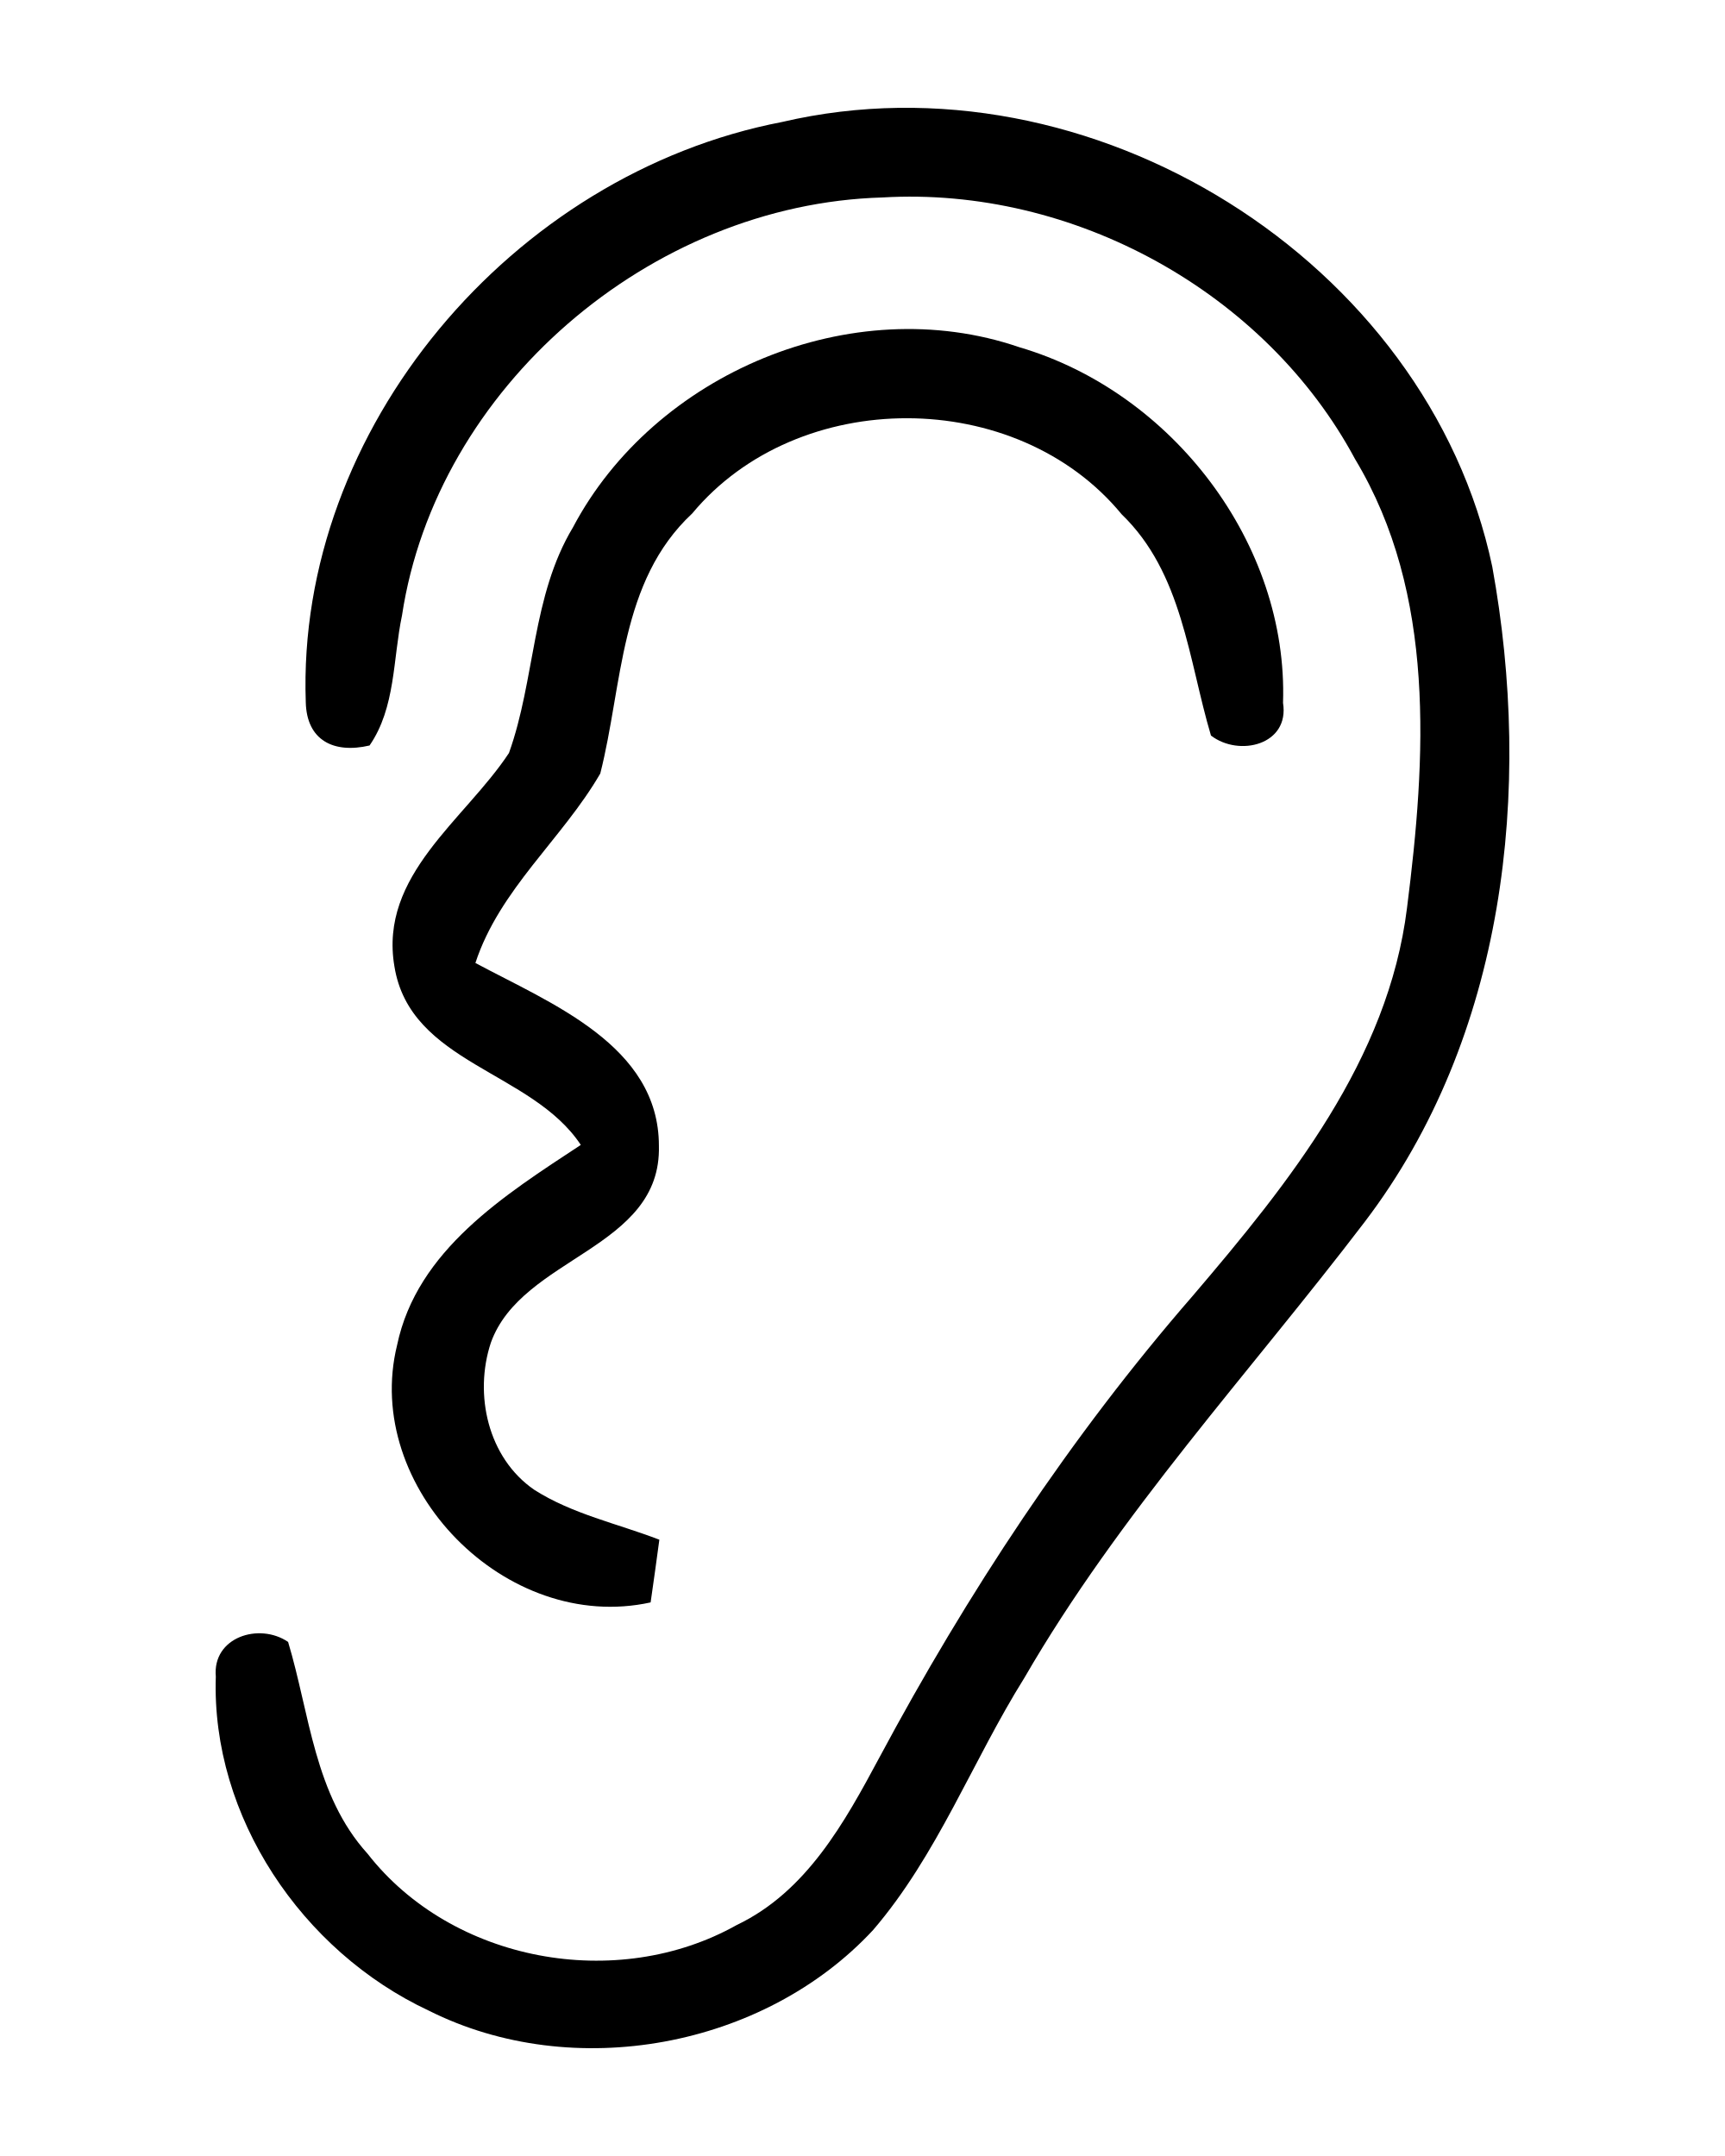
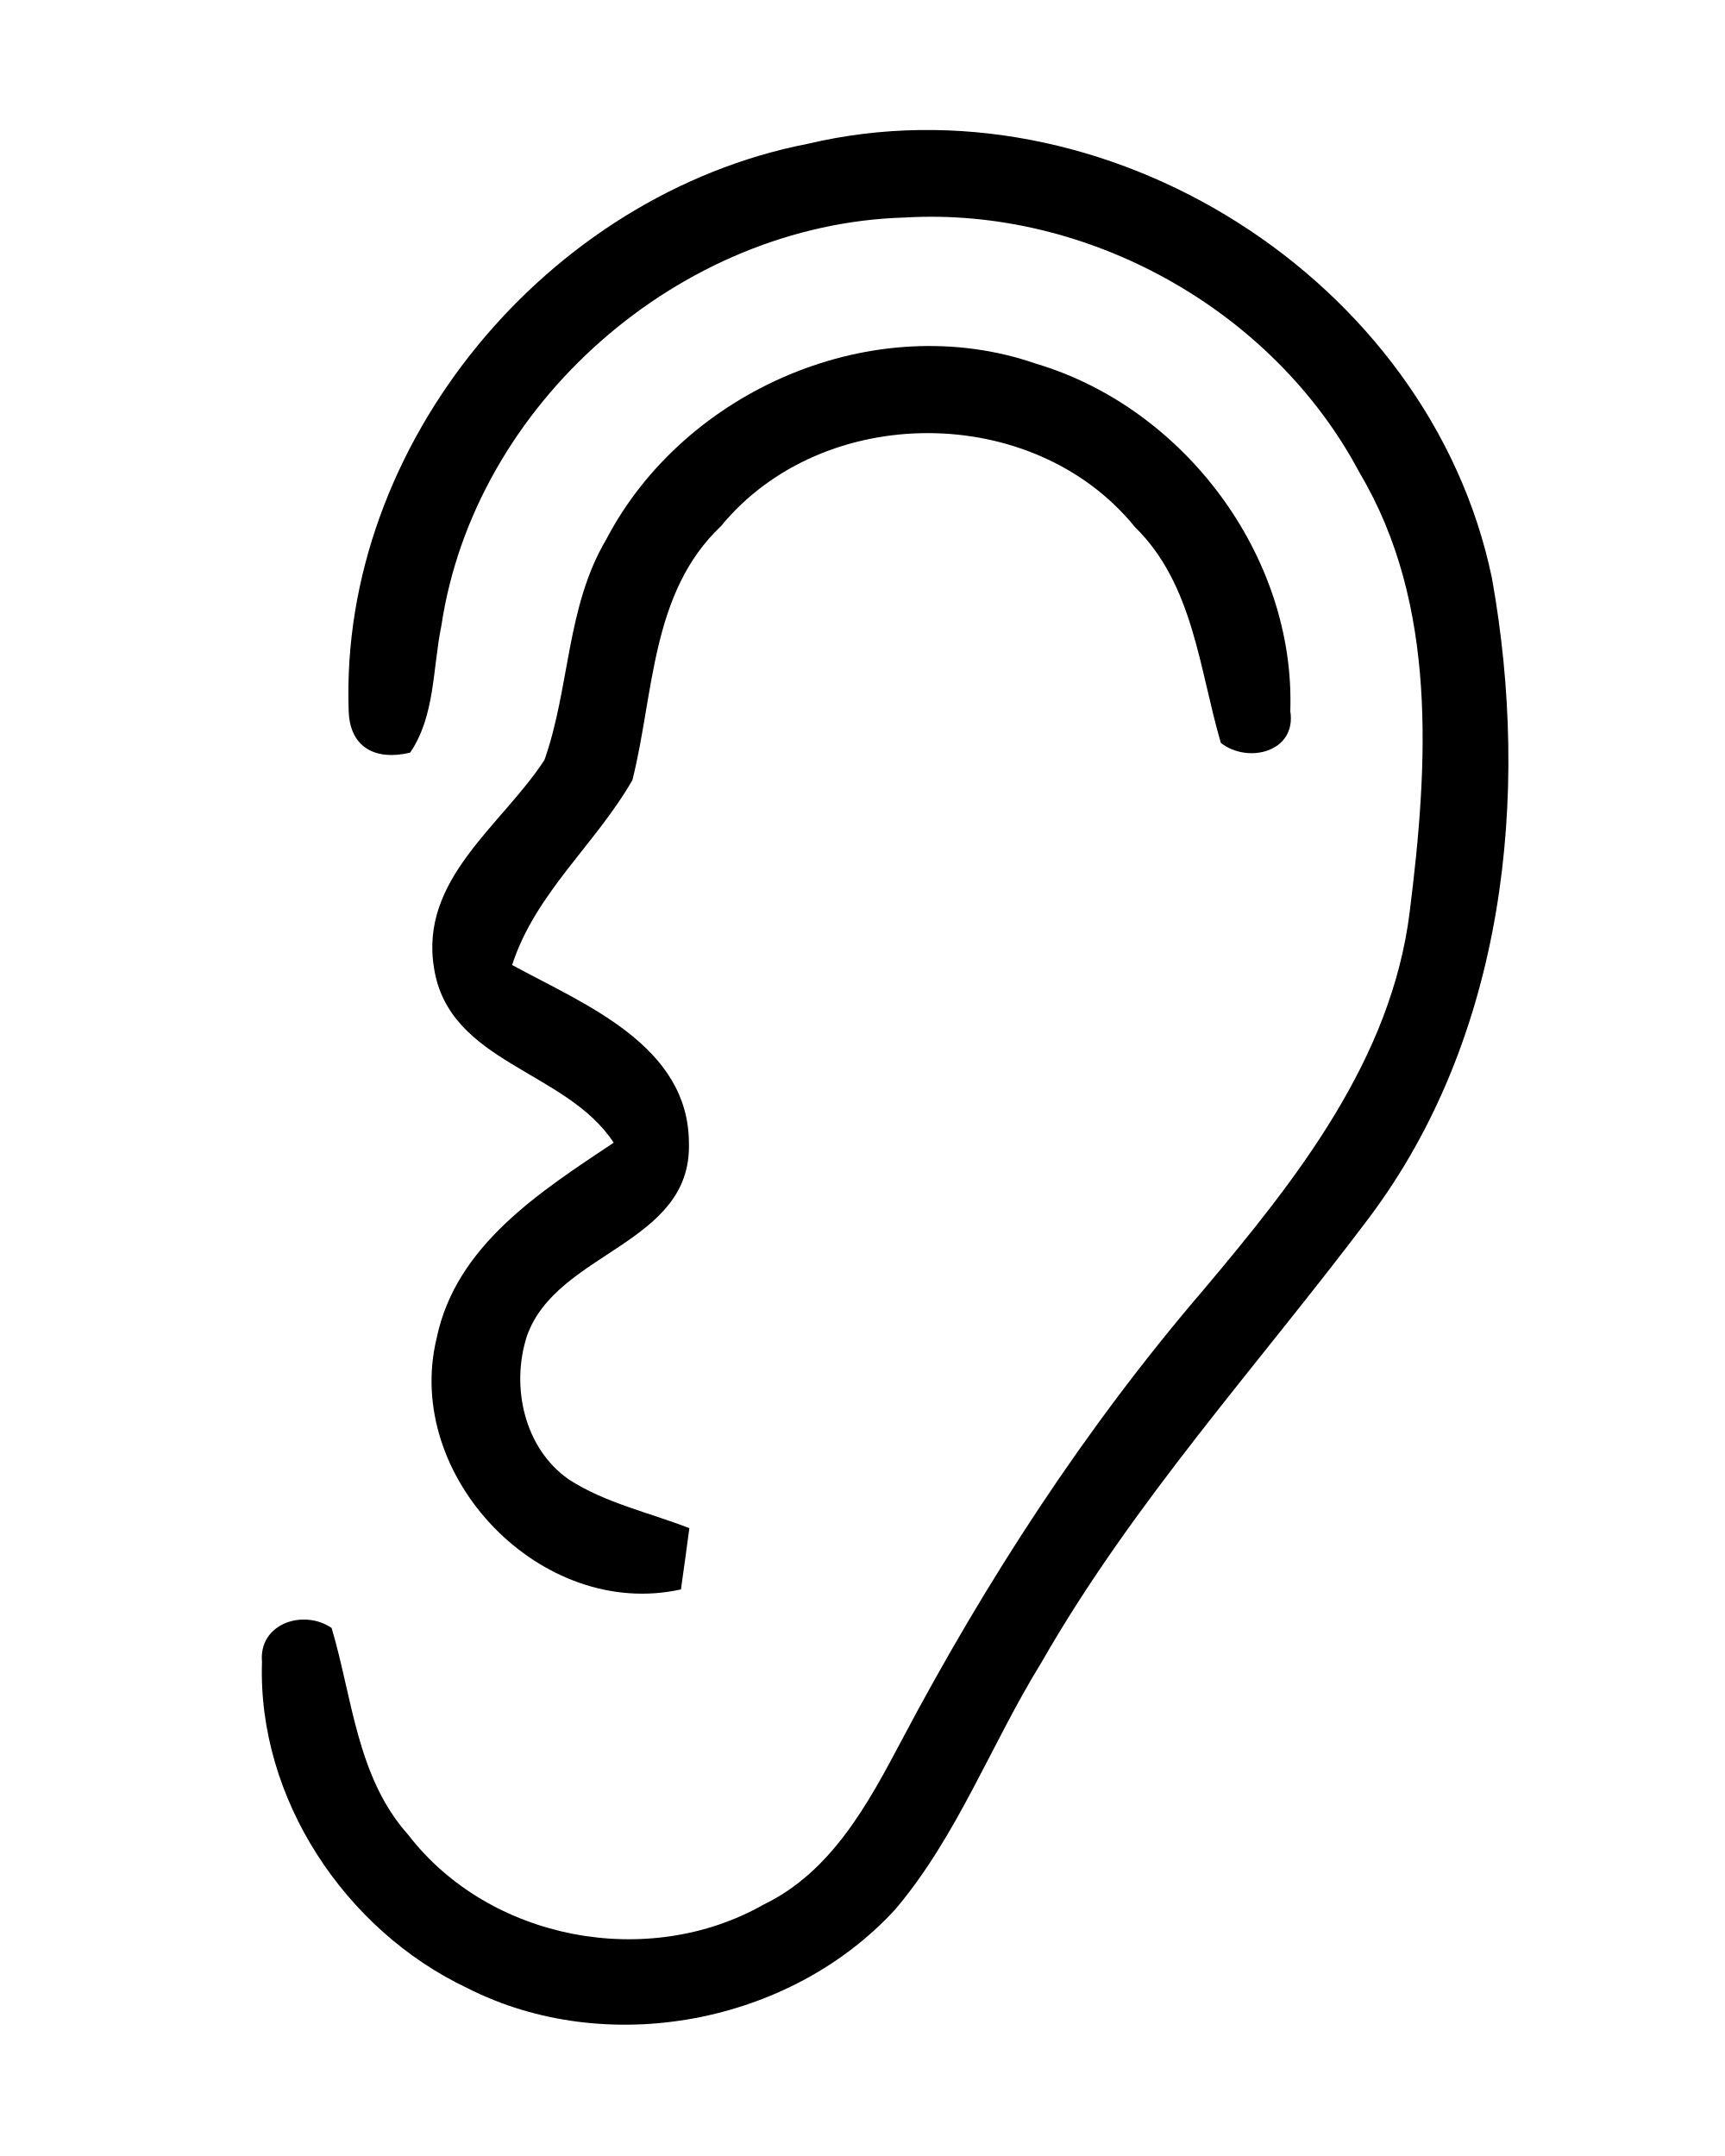
<svg xmlns="http://www.w3.org/2000/svg" id="svg3352" version="1.1" viewBox="0 0 80 100" height="100pt" width="80pt">
  <defs id="defs3361" />
-   <g transform="matrix(1.03782,0,0,1.024113,-12.97875,-1.174407)" id="#000000ff">
+   <g transform="translate(-10,0)" id="#000000ff">
    <path style="opacity:1;fill:#000000" id="path3355" d="m 47.46,6.67 c 13.77,-3.26 28.85,6.29 31.73,20.14 1.81,10.08 0.6,21.3 -5.71,29.69 -5.13,6.82 -10.94,13.18 -15.2,20.64 -2.32,3.76 -3.88,8.02 -6.76,11.42 -4.88,5.33 -13.4,6.93 -19.85,3.65 -5.68,-2.69 -9.73,-8.8 -9.52,-15.13 -0.16,-1.79 1.94,-2.46 3.23,-1.57 0.97,3.26 1.17,6.93 3.55,9.59 3.78,4.91 11.14,6.28 16.5,3.23 3.12,-1.51 4.82,-4.65 6.37,-7.58 3.93,-7.44 8.53,-14.53 14.01,-20.92 4.31,-5.12 8.73,-10.69 9.57,-17.56 0.85,-6.78 1.31,-14.22 -2.32,-20.33 -4,-7.56 -12.59,-12.36 -21.12,-11.85 -10.39,0.3 -19.93,8.63 -21.47,18.93 -0.41,1.97 -0.28,4.17 -1.45,5.89 -1.6,0.38 -2.81,-0.23 -2.85,-1.96 C 25.74,20.58 35.4,9.02 47.46,6.67 Z" />
    <path style="opacity:1;fill:#000000" id="path3357" d="m 38.11,25.03 c 3.63,-6.96 12.45,-10.76 19.94,-8.16 6.86,2.04 12.03,8.92 11.79,16.11 0.3,1.9 -1.96,2.46 -3.22,1.48 -1.01,-3.44 -1.27,-7.36 -3.99,-10.02 -4.7,-5.79 -14.46,-5.8 -19.19,-0.04 -3.26,3.08 -3.1,7.75 -4.11,11.78 -1.7,2.97 -4.5,5.24 -5.58,8.58 3.36,1.83 8.2,3.73 8.2,8.28 0.12,4.69 -6.13,5.01 -7.51,8.92 -0.76,2.33 -0.14,5.21 1.94,6.66 1.7,1.1 3.72,1.53 5.59,2.26 -0.09,0.71 -0.29,2.13 -0.39,2.84 -6.47,1.44 -12.89,-5.23 -11.33,-11.65 0.89,-4.31 4.81,-6.8 8.21,-9.07 -2.2,-3.37 -7.63,-3.67 -8.33,-8.09 -0.69,-4.13 3.14,-6.62 5.12,-9.66 1.18,-3.34 1.01,-7.1 2.86,-10.22 z" />
  </g>
</svg>
